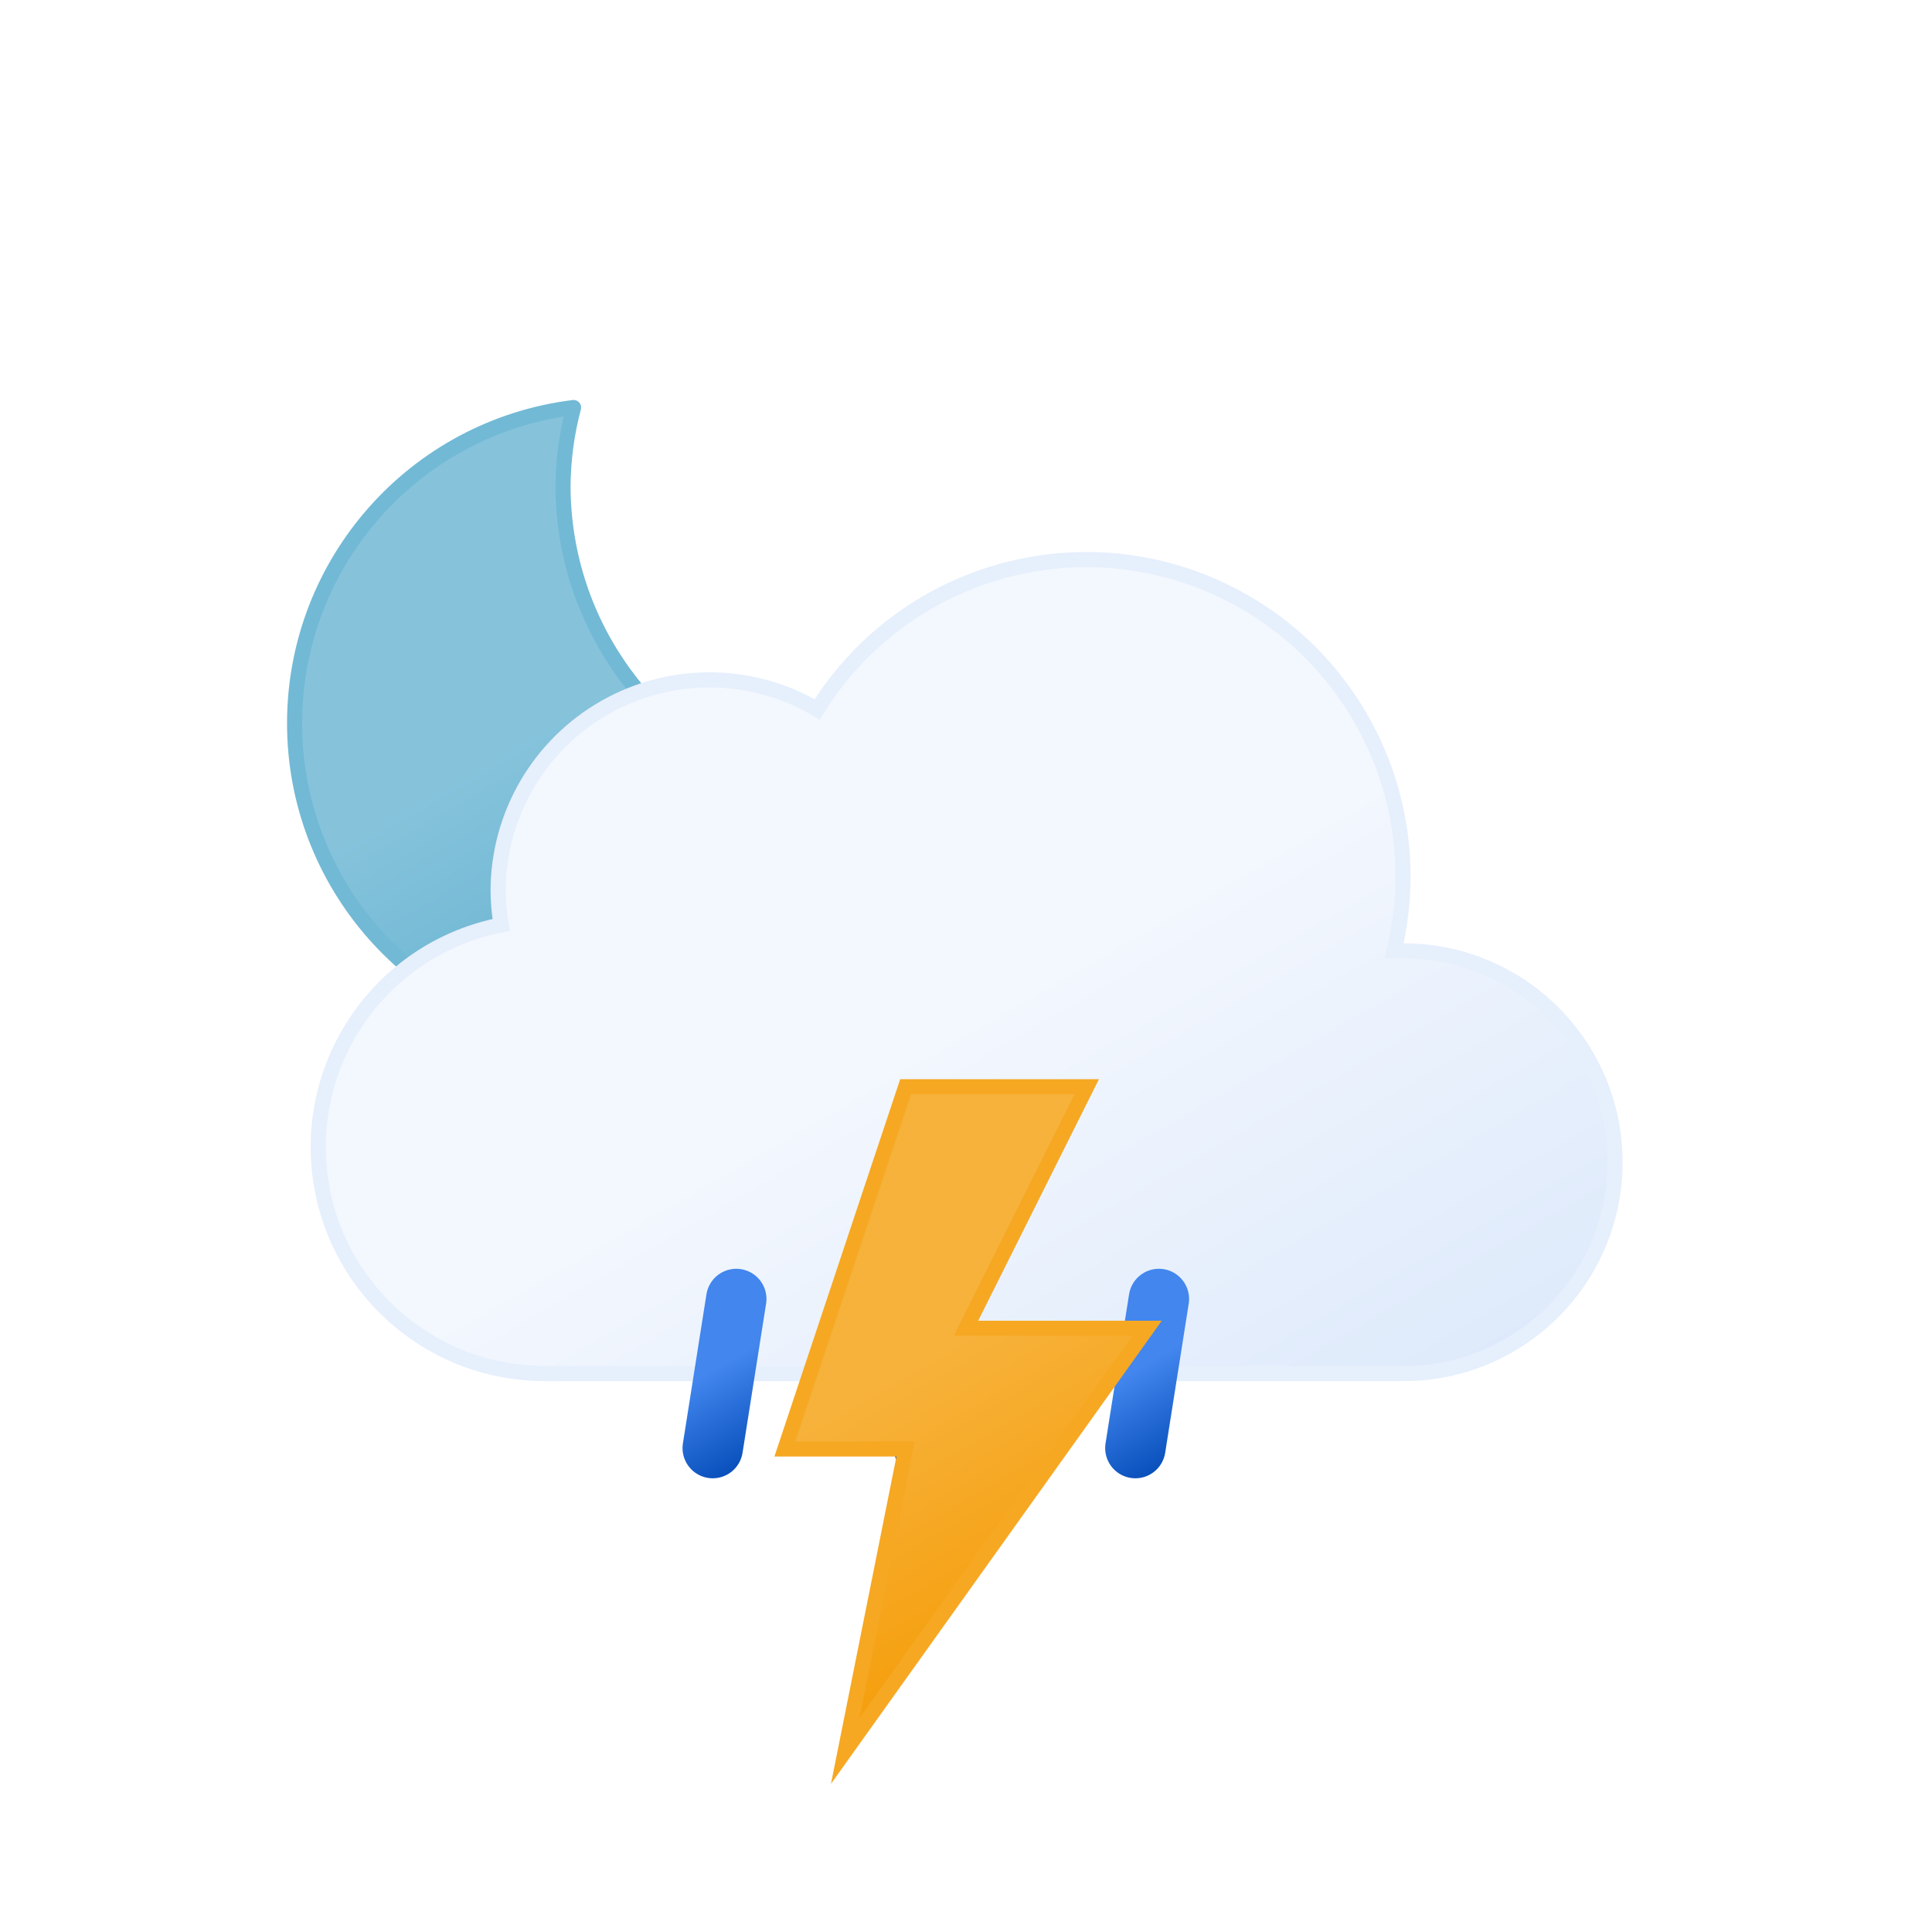
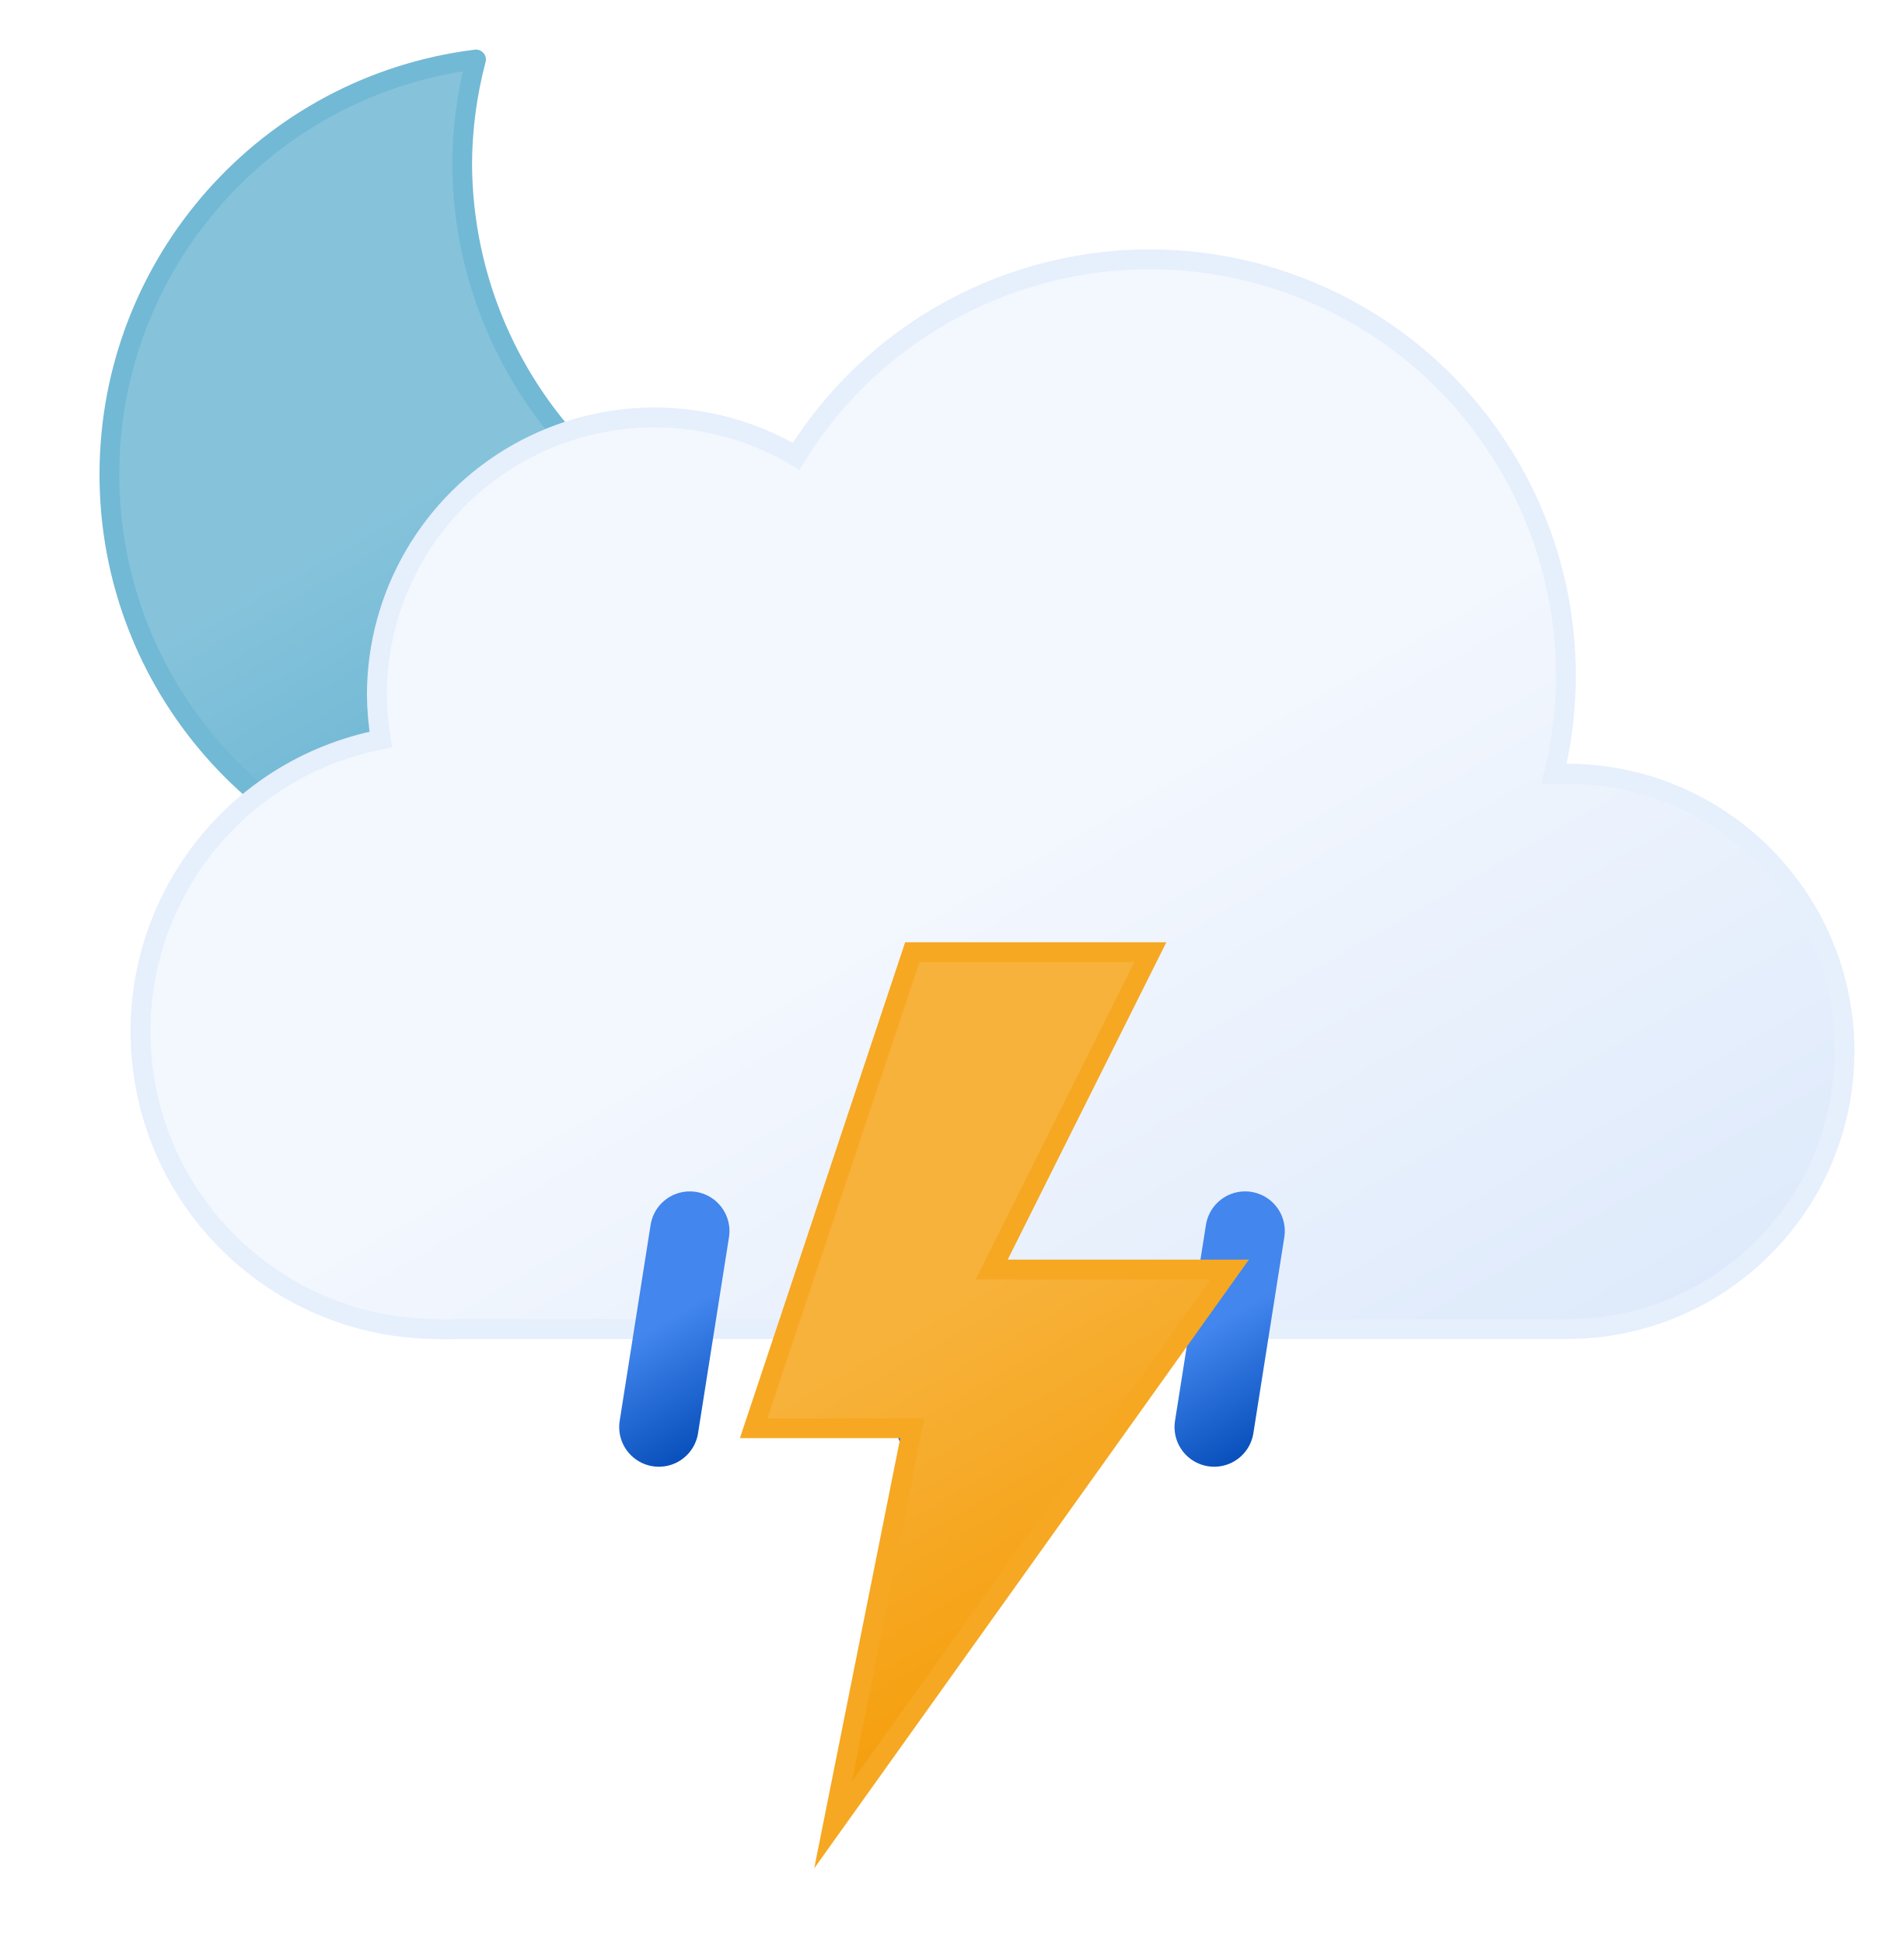
- <svg xmlns="http://www.w3.org/2000/svg" xmlns:xlink="http://www.w3.org/1999/xlink" viewBox="0 0 64 64">
+ <svg xmlns="http://www.w3.org/2000/svg" xmlns:xlink="http://www.w3.org/1999/xlink" viewBox="7 12 48 49">
  <defs>
    <linearGradient id="a" x1="13.58" y1="15.57" x2="24.15" y2="33.87" gradientUnits="userSpaceOnUse">
      <stop offset="0" stop-color="#86c3db" />
      <stop offset="0.45" stop-color="#86c3db" />
      <stop offset="1" stop-color="#5eafcf" />
      <animateTransform attributeName="gradientTransform" type="rotate" values="10 19.22 24.293; -10 19.22 24.293; 10 19.22 24.293" dur="10s" repeatCount="indefinite" />
    </linearGradient>
    <linearGradient id="b" x1="22.56" y1="21.96" x2="39.2" y2="50.8" gradientUnits="userSpaceOnUse">
      <stop offset="0" stop-color="#f3f7fe" />
      <stop offset="0.45" stop-color="#f3f7fe" />
      <stop offset="1" stop-color="#deeafb" />
    </linearGradient>
    <linearGradient id="c" x1="22.53" y1="42.95" x2="25.47" y2="48.05" gradientUnits="userSpaceOnUse">
      <stop offset="0" stop-color="#4286ee" />
      <stop offset="0.45" stop-color="#4286ee" />
      <stop offset="1" stop-color="#0950bc" />
    </linearGradient>
    <linearGradient id="d" x1="29.53" y1="42.95" x2="32.47" y2="48.05" xlink:href="#c" />
    <linearGradient id="e" x1="36.53" y1="42.95" x2="39.47" y2="48.05" xlink:href="#c" />
    <linearGradient id="f" x1="26.74" y1="37.88" x2="35.76" y2="53.52" gradientUnits="userSpaceOnUse">
      <stop offset="0" stop-color="#f7b23b" />
      <stop offset="0.45" stop-color="#f7b23b" />
      <stop offset="1" stop-color="#f59e0b" />
    </linearGradient>
  </defs>
  <g>
    <path d="M29.33,26.68A10.61,10.61,0,0,1,18.65,16.14,10.5,10.5,0,0,1,19,13.5,10.54,10.54,0,1,0,30.5,26.61,11.48,11.48,0,0,1,29.33,26.68Z" stroke="#72b9d5" stroke-linecap="round" stroke-linejoin="round" stroke-width="0.5" fill="url(#a)" />
    <animateTransform attributeName="transform" type="rotate" values="-10 19.22 24.293; 10 19.22 24.293; -10 19.22 24.293" dur="10s" repeatCount="indefinite" />
  </g>
  <path d="M46.5,31.5l-.32,0a10.49,10.49,0,0,0-19.11-8,7,7,0,0,0-10.57,6,7.21,7.21,0,0,0,.1,1.14A7.5,7.5,0,0,0,18,45.5a4.19,4.19,0,0,0,.5,0v0h28a7,7,0,0,0,0-14Z" stroke="#e6effc" stroke-miterlimit="10" stroke-width="0.5" fill="url(#b)" />
  <line x1="24.39" y1="43.03" x2="23.61" y2="47.97" fill="none" stroke-linecap="round" stroke-miterlimit="10" stroke-width="2" stroke="url(#c)">
    <animateTransform attributeName="transform" type="translate" values="1 -5; -2 10" dur="0.7s" repeatCount="indefinite" />
    <animate attributeName="opacity" values="0;1;1;0" dur="0.7s" repeatCount="indefinite" />
  </line>
  <line x1="31.39" y1="43.03" x2="30.61" y2="47.97" fill="none" stroke-linecap="round" stroke-miterlimit="10" stroke-width="2" stroke="url(#d)">
    <animateTransform attributeName="transform" begin="-0.4s" type="translate" values="1 -5; -2 10" dur="0.7s" repeatCount="indefinite" />
    <animate attributeName="opacity" begin="-0.4s" values="0;1;1;0" dur="0.7s" repeatCount="indefinite" />
  </line>
  <line x1="38.39" y1="43.03" x2="37.61" y2="47.97" fill="none" stroke-linecap="round" stroke-miterlimit="10" stroke-width="2" stroke="url(#e)">
    <animateTransform attributeName="transform" begin="-0.2s" type="translate" values="1 -5; -2 10" dur="0.7s" repeatCount="indefinite" />
    <animate attributeName="opacity" begin="-0.2s" values="0;1;1;0" dur="0.7s" repeatCount="indefinite" />
  </line>
  <polygon points="30 36 26 48 30 48 28 58 38 44 32 44 36 36 30 36" stroke="#f6a823" stroke-miterlimit="10" stroke-width="0.5" fill="url(#f)">
    <animate attributeName="opacity" values="1; 1; 1; 1; 1; 1; 0.1; 1; 0.1; 1; 1; 0.1; 1; 0.1; 1" dur="2s" repeatCount="indefinite" />
  </polygon>
</svg>
